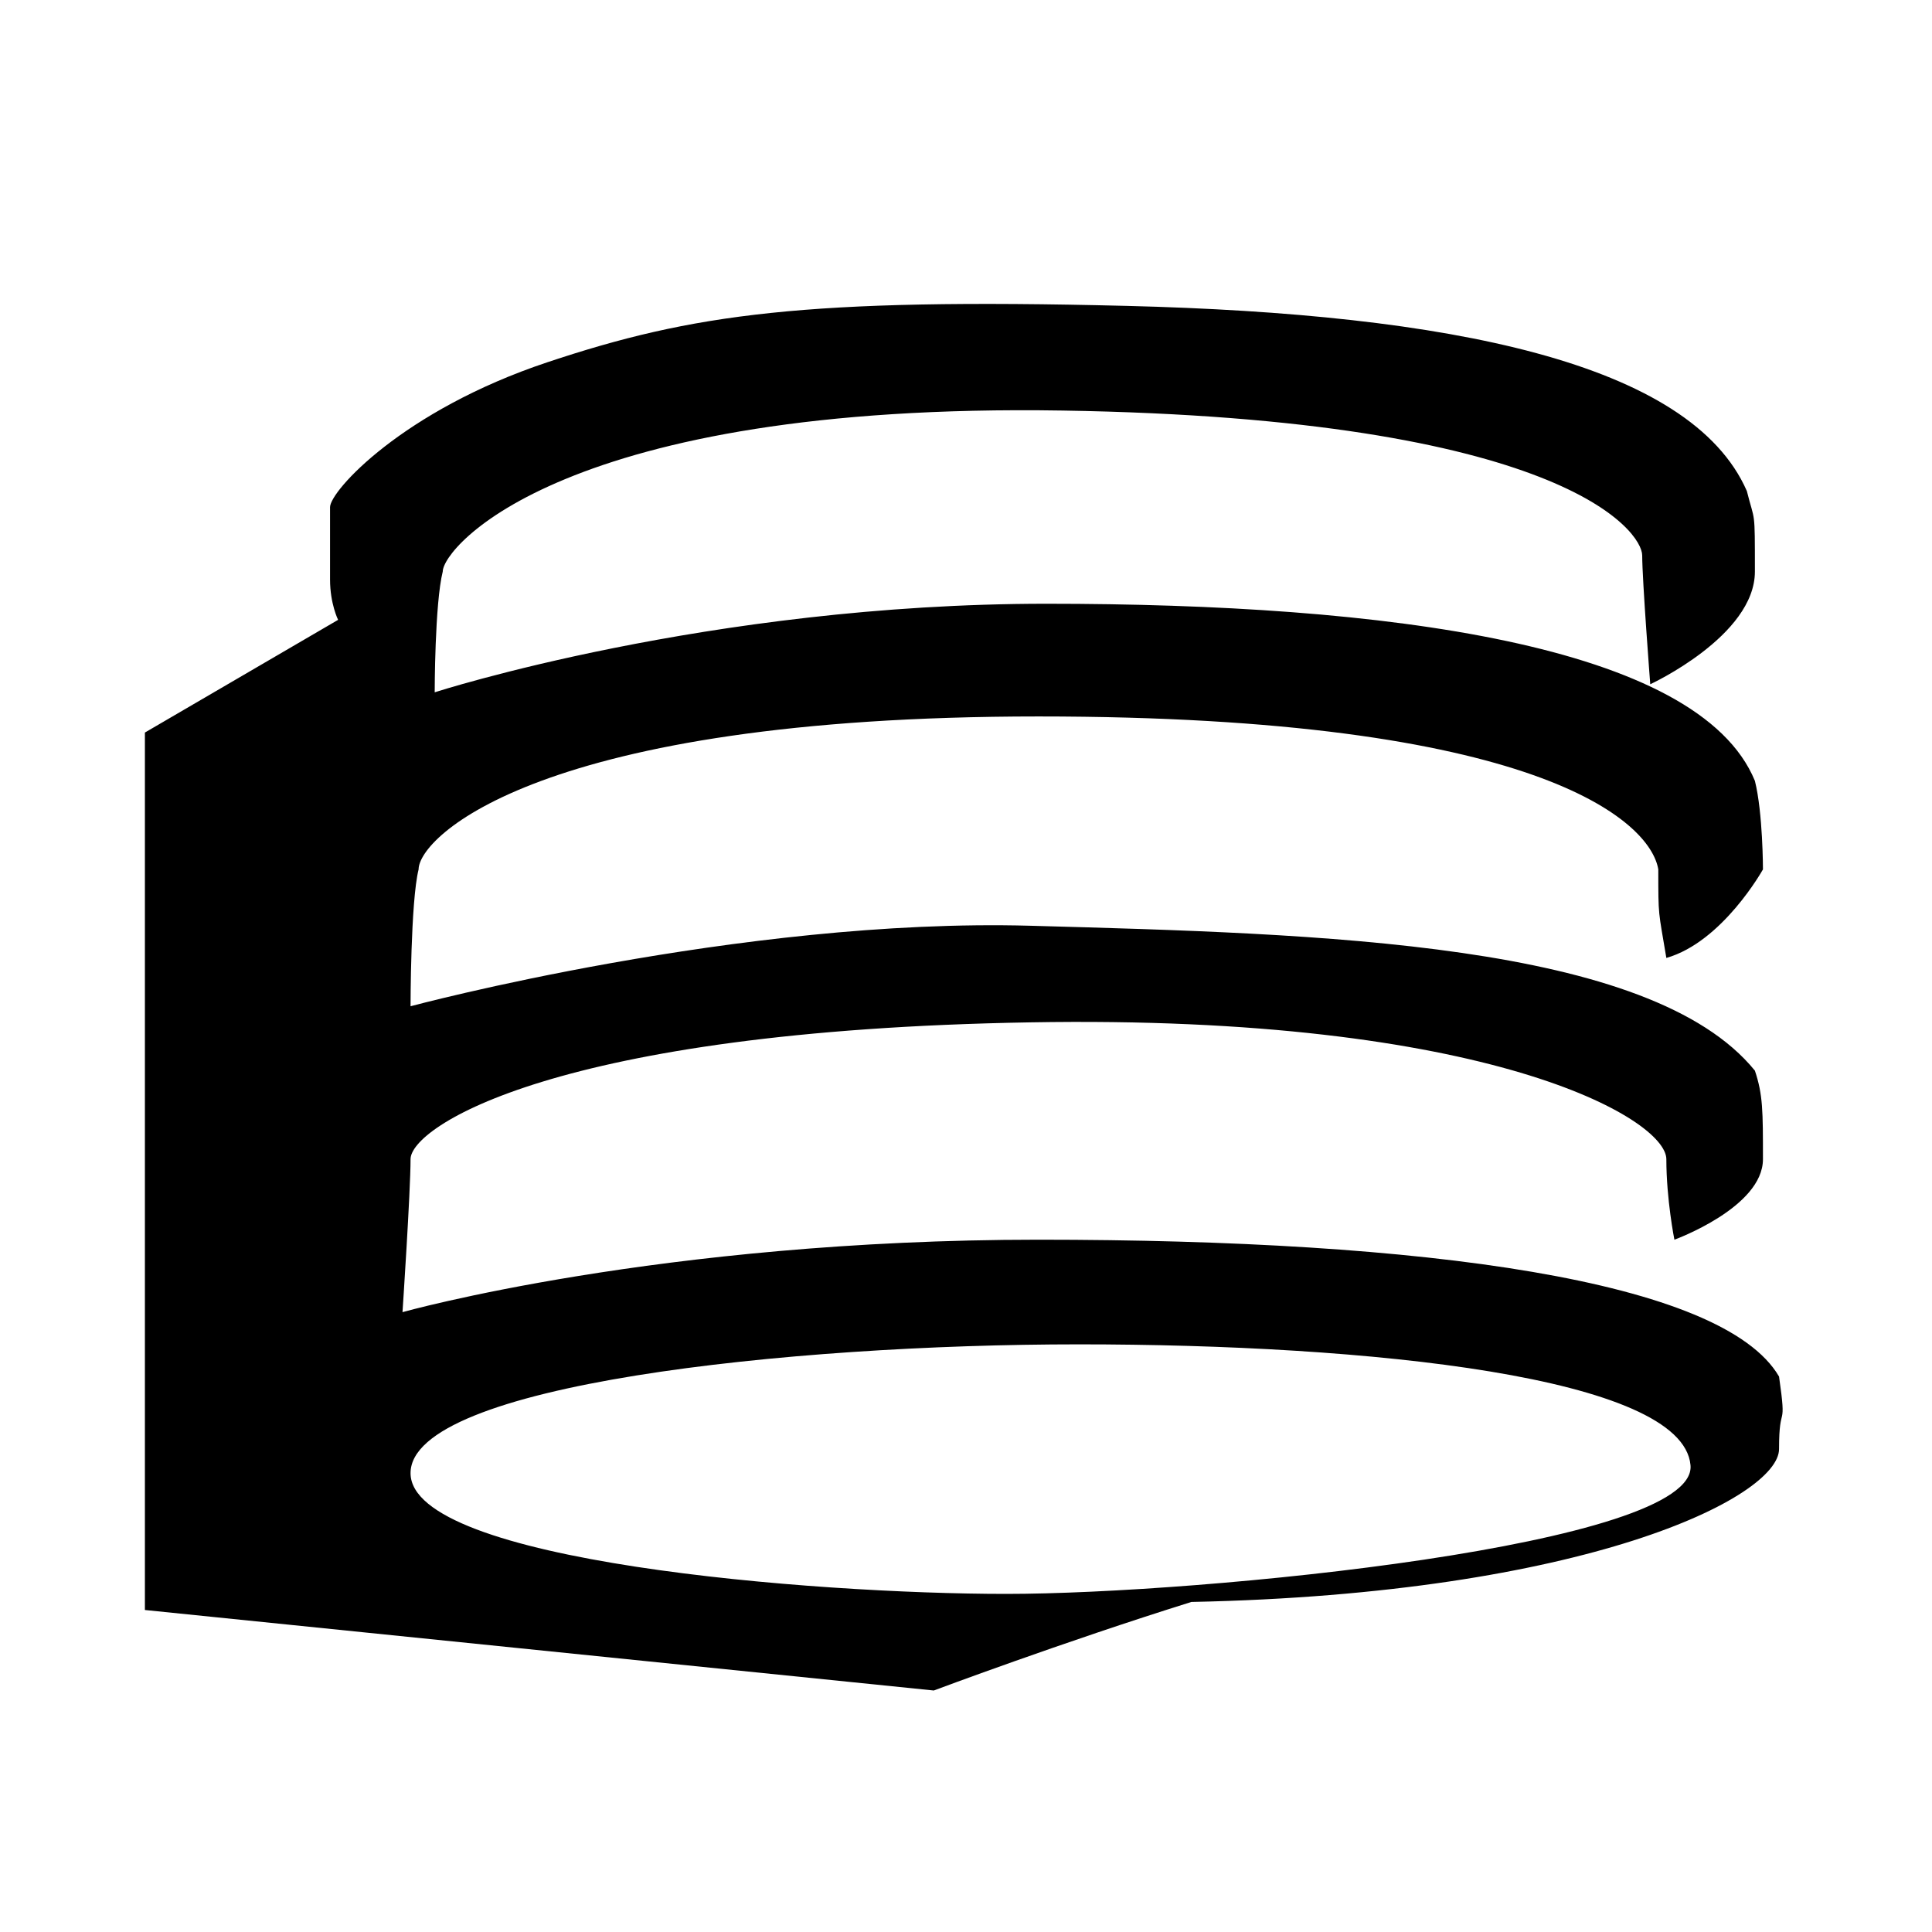
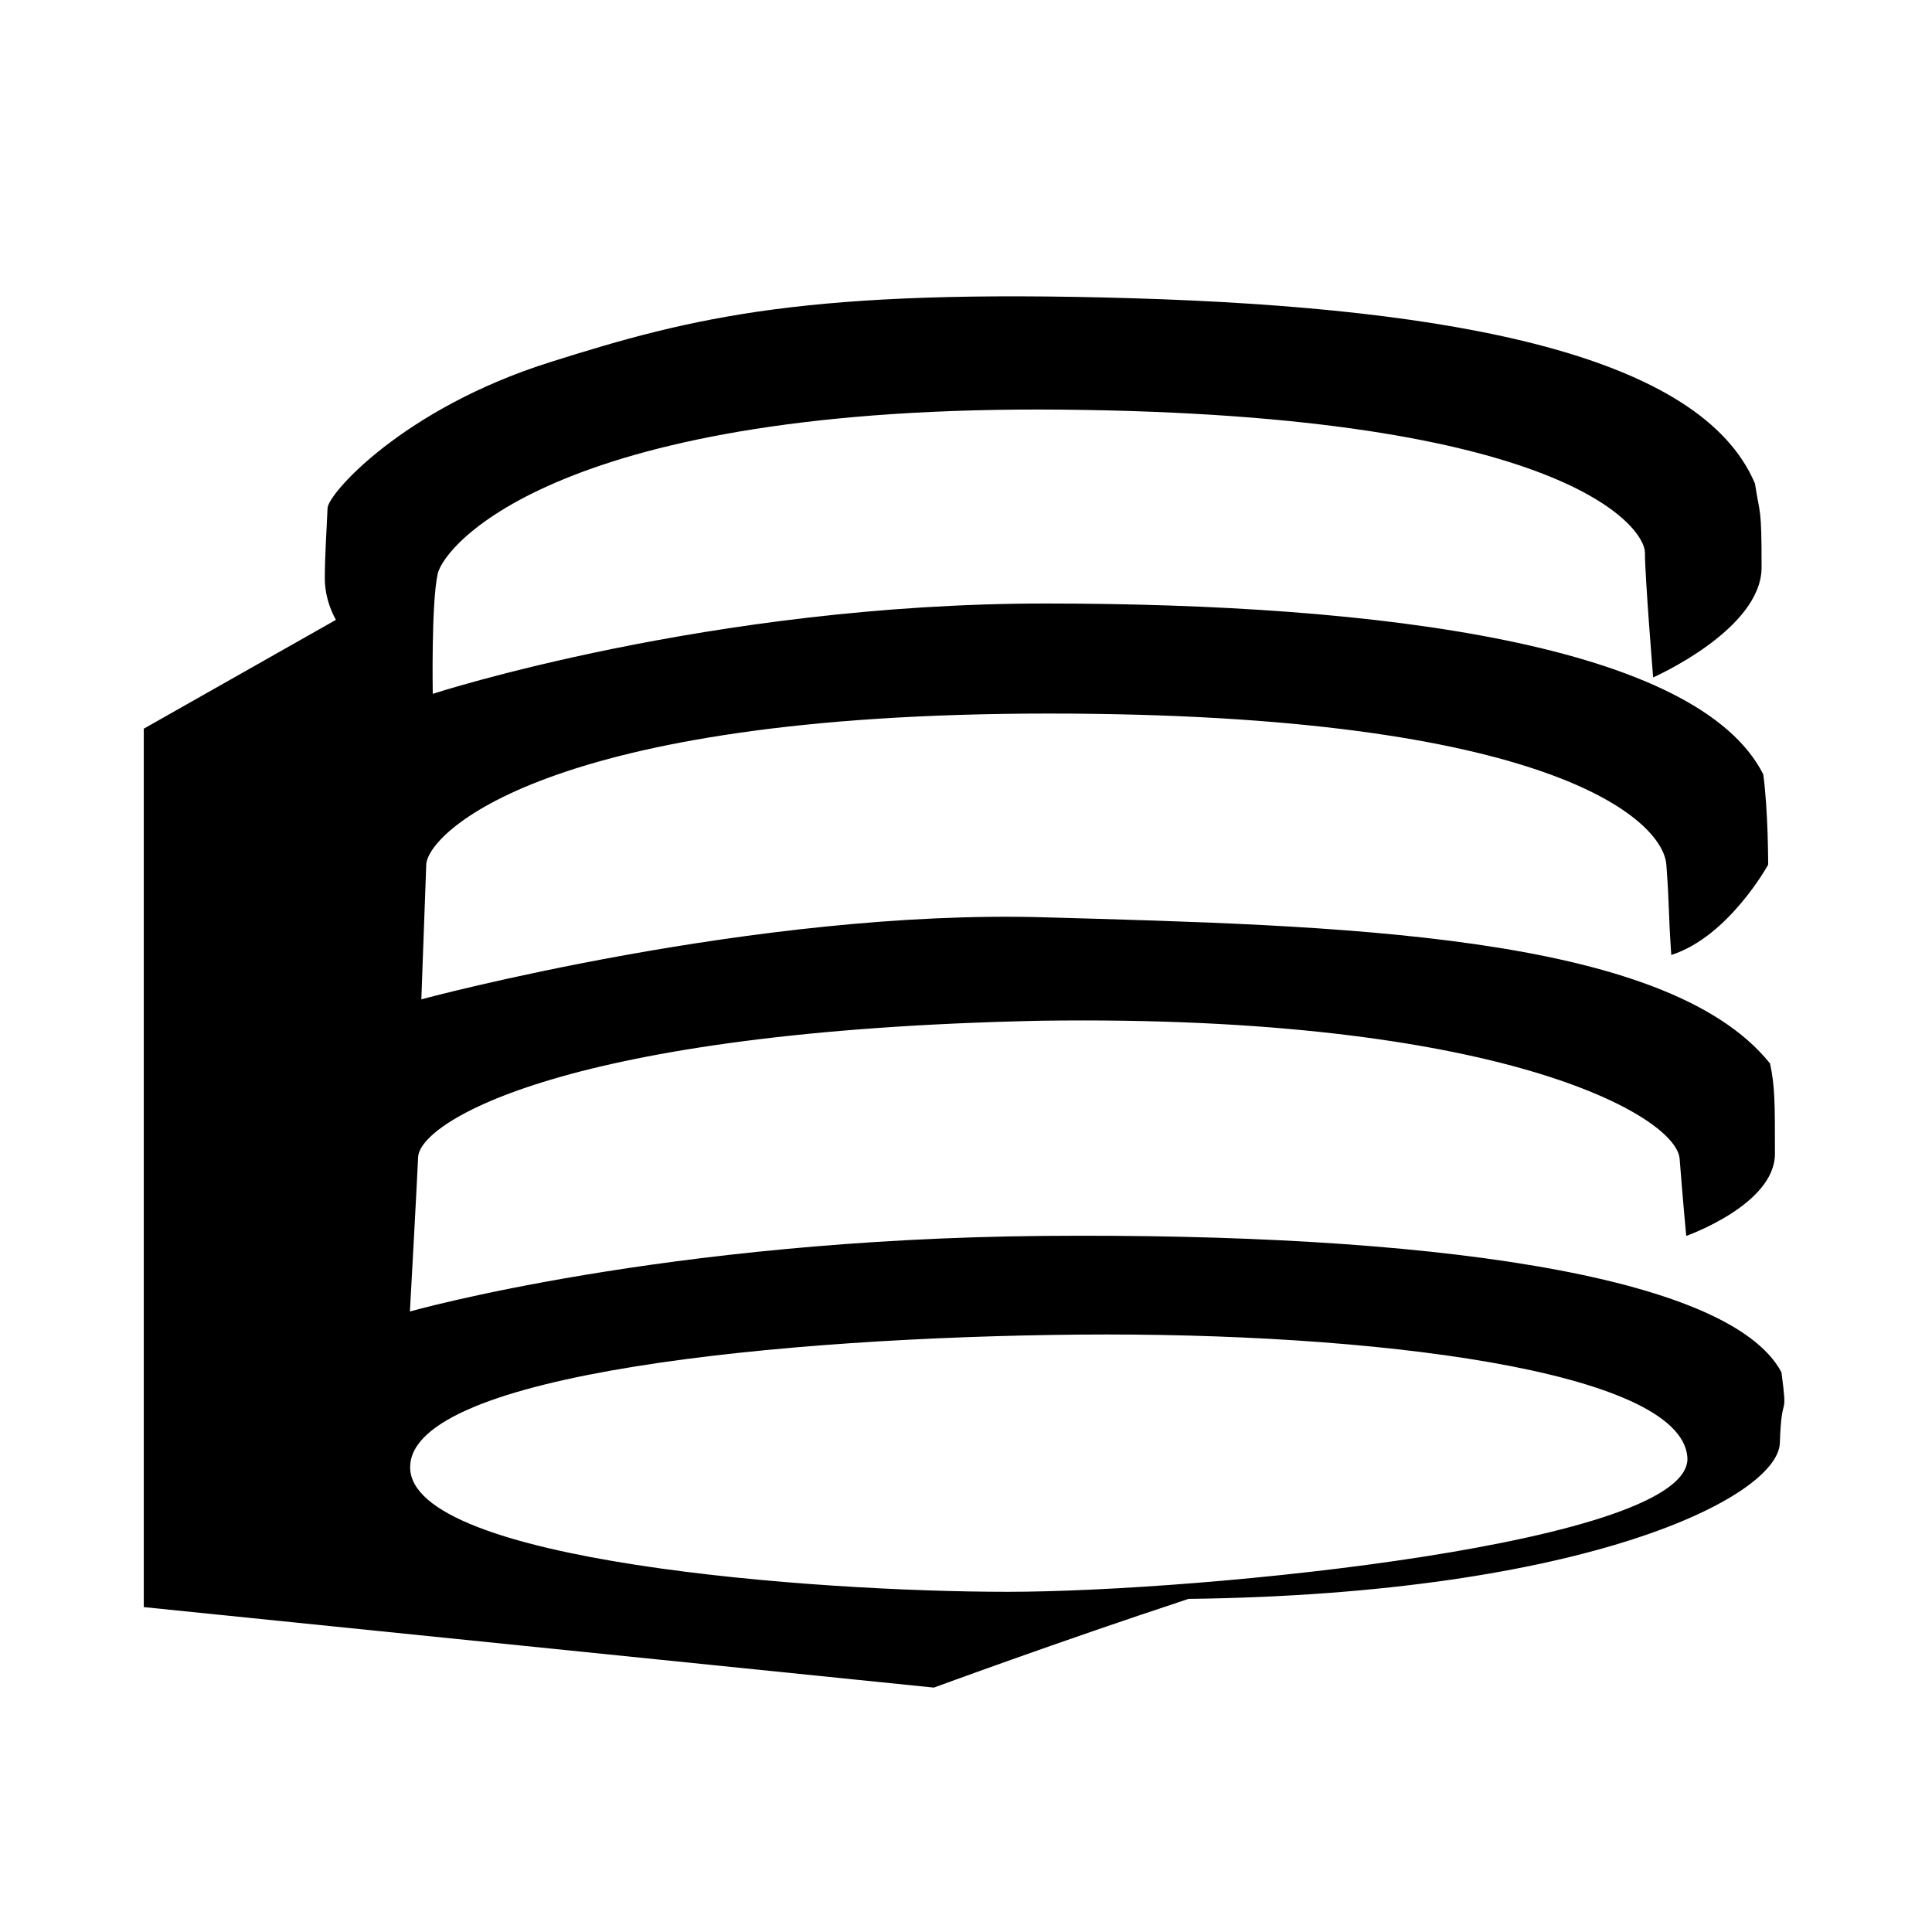
<svg xmlns="http://www.w3.org/2000/svg" viewBox="0 0 24 24" height="24px" width="24px">
-   <path d="M6.8,4.5C5,5.1,4.1,6.1,4.1,6.3c0,0.3,0,0.6,0,0.9c0,0.3,0.1,0.5,0.1,0.5L1.8,9.1V20l9.8,1c0,0,1.6-0.6,3.2-1.1     c4.9-0.1,7.3-1.3,7.3-1.9s0.1-0.2,0-0.9c-0.7-1.2-4.4-1.7-9.2-1.7c-4.7,0-7.9,0.9-7.9,0.9s0.1-1.5,0.1-1.9c0-0.4,1.8-1.6,7.7-1.7     c5.7-0.1,7.9,1.2,7.9,1.7c0,0.5,0.1,1,0.1,1s1.1-0.4,1.1-1c0-0.6,0-0.8-0.1-1.1c-1.3-1.6-5.4-1.7-9-1.8c-3.6-0.1-7.7,1-7.7,1     s0-1.3,0.1-1.7c0-0.4,1.5-1.9,7.7-1.9s7.6,1.3,7.7,1.9c0,0.6,0,0.5,0.1,1.1c0.7-0.2,1.2-1.1,1.2-1.1s0-0.7-0.1-1.1     C21.1,8,17.2,7.5,13,7.5c-4.2,0-7.6,1.1-7.6,1.1s0-1.1,0.1-1.5C5.5,6.8,7,5,13.2,5.1c6.2,0.1,7.2,1.5,7.2,1.8c0,0.3,0.1,1.6,0.1,1.6     s1.3-0.6,1.3-1.4s0-0.6-0.1-1c-0.7-1.6-3.7-2.2-7.7-2.3S8.6,3.9,6.8,4.5z M12.5,19.8c-2.4,0-7.4-0.4-7.4-1.5s4.7-1.6,8.3-1.6     s7.5,0.4,7.6,1.5C21.1,19.2,14.9,19.8,12.5,19.8z" />
+   <path d="M6.824,4.502C5.01,5.076,4.076,6.131,4.069,6.312 C4.058,6.579,4.035,6.903,4.035,7.188c0,0.286,0.138,0.512,0.138,0.512L1.786,9.052v10.912 l9.815,1c0,0,1.551-0.571,3.163-1.102c4.938-0.061,7.325-1.265,7.346-1.938 s0.102-0.245,0.02-0.877c-0.653-1.224-4.448-1.734-9.162-1.694 c-4.714,0.041-7.876,0.939-7.876,0.939s0.082-1.477,0.102-1.918c0.02-0.441,1.836-1.571,7.733-1.694 c5.713-0.082,7.897,1.183,7.938,1.714c0.041,0.531,0.082,0.959,0.082,0.959s1.102-0.388,1.102-1.02 c0-0.633,0-0.837-0.061-1.122c-1.306-1.632-5.448-1.714-9.019-1.816 C9.397,11.291,5.234,12.414,5.234,12.414s0.047-1.285,0.061-1.673c0.014-0.389,1.49-1.877,7.733-1.877 s7.631,1.326,7.672,1.877c0.041,0.551,0.02,0.51,0.061,1.122c0.713-0.227,1.204-1.122,1.204-1.122 s0-0.673-0.061-1.122c-0.816-1.612-4.754-2.122-8.917-2.122c-4.163,0-7.611,1.122-7.611,1.122 s-0.02-1.122,0.061-1.49c0.082-0.367,1.53-2.102,7.774-2.04c6.244,0.061,7.223,1.469,7.223,1.775 c0,0.306,0.102,1.551,0.102,1.551s1.347-0.592,1.347-1.367s-0.02-0.633-0.082-1.041 c-0.673-1.592-3.713-2.182-7.733-2.302S8.638,3.927,6.824,4.502z M12.516,19.774 c-2.404,0-7.421-0.376-7.421-1.547s4.669-1.616,8.307-1.648s7.464,0.443,7.559,1.518 C21.055,19.173,14.919,19.774,12.516,19.774z" />
</svg>
